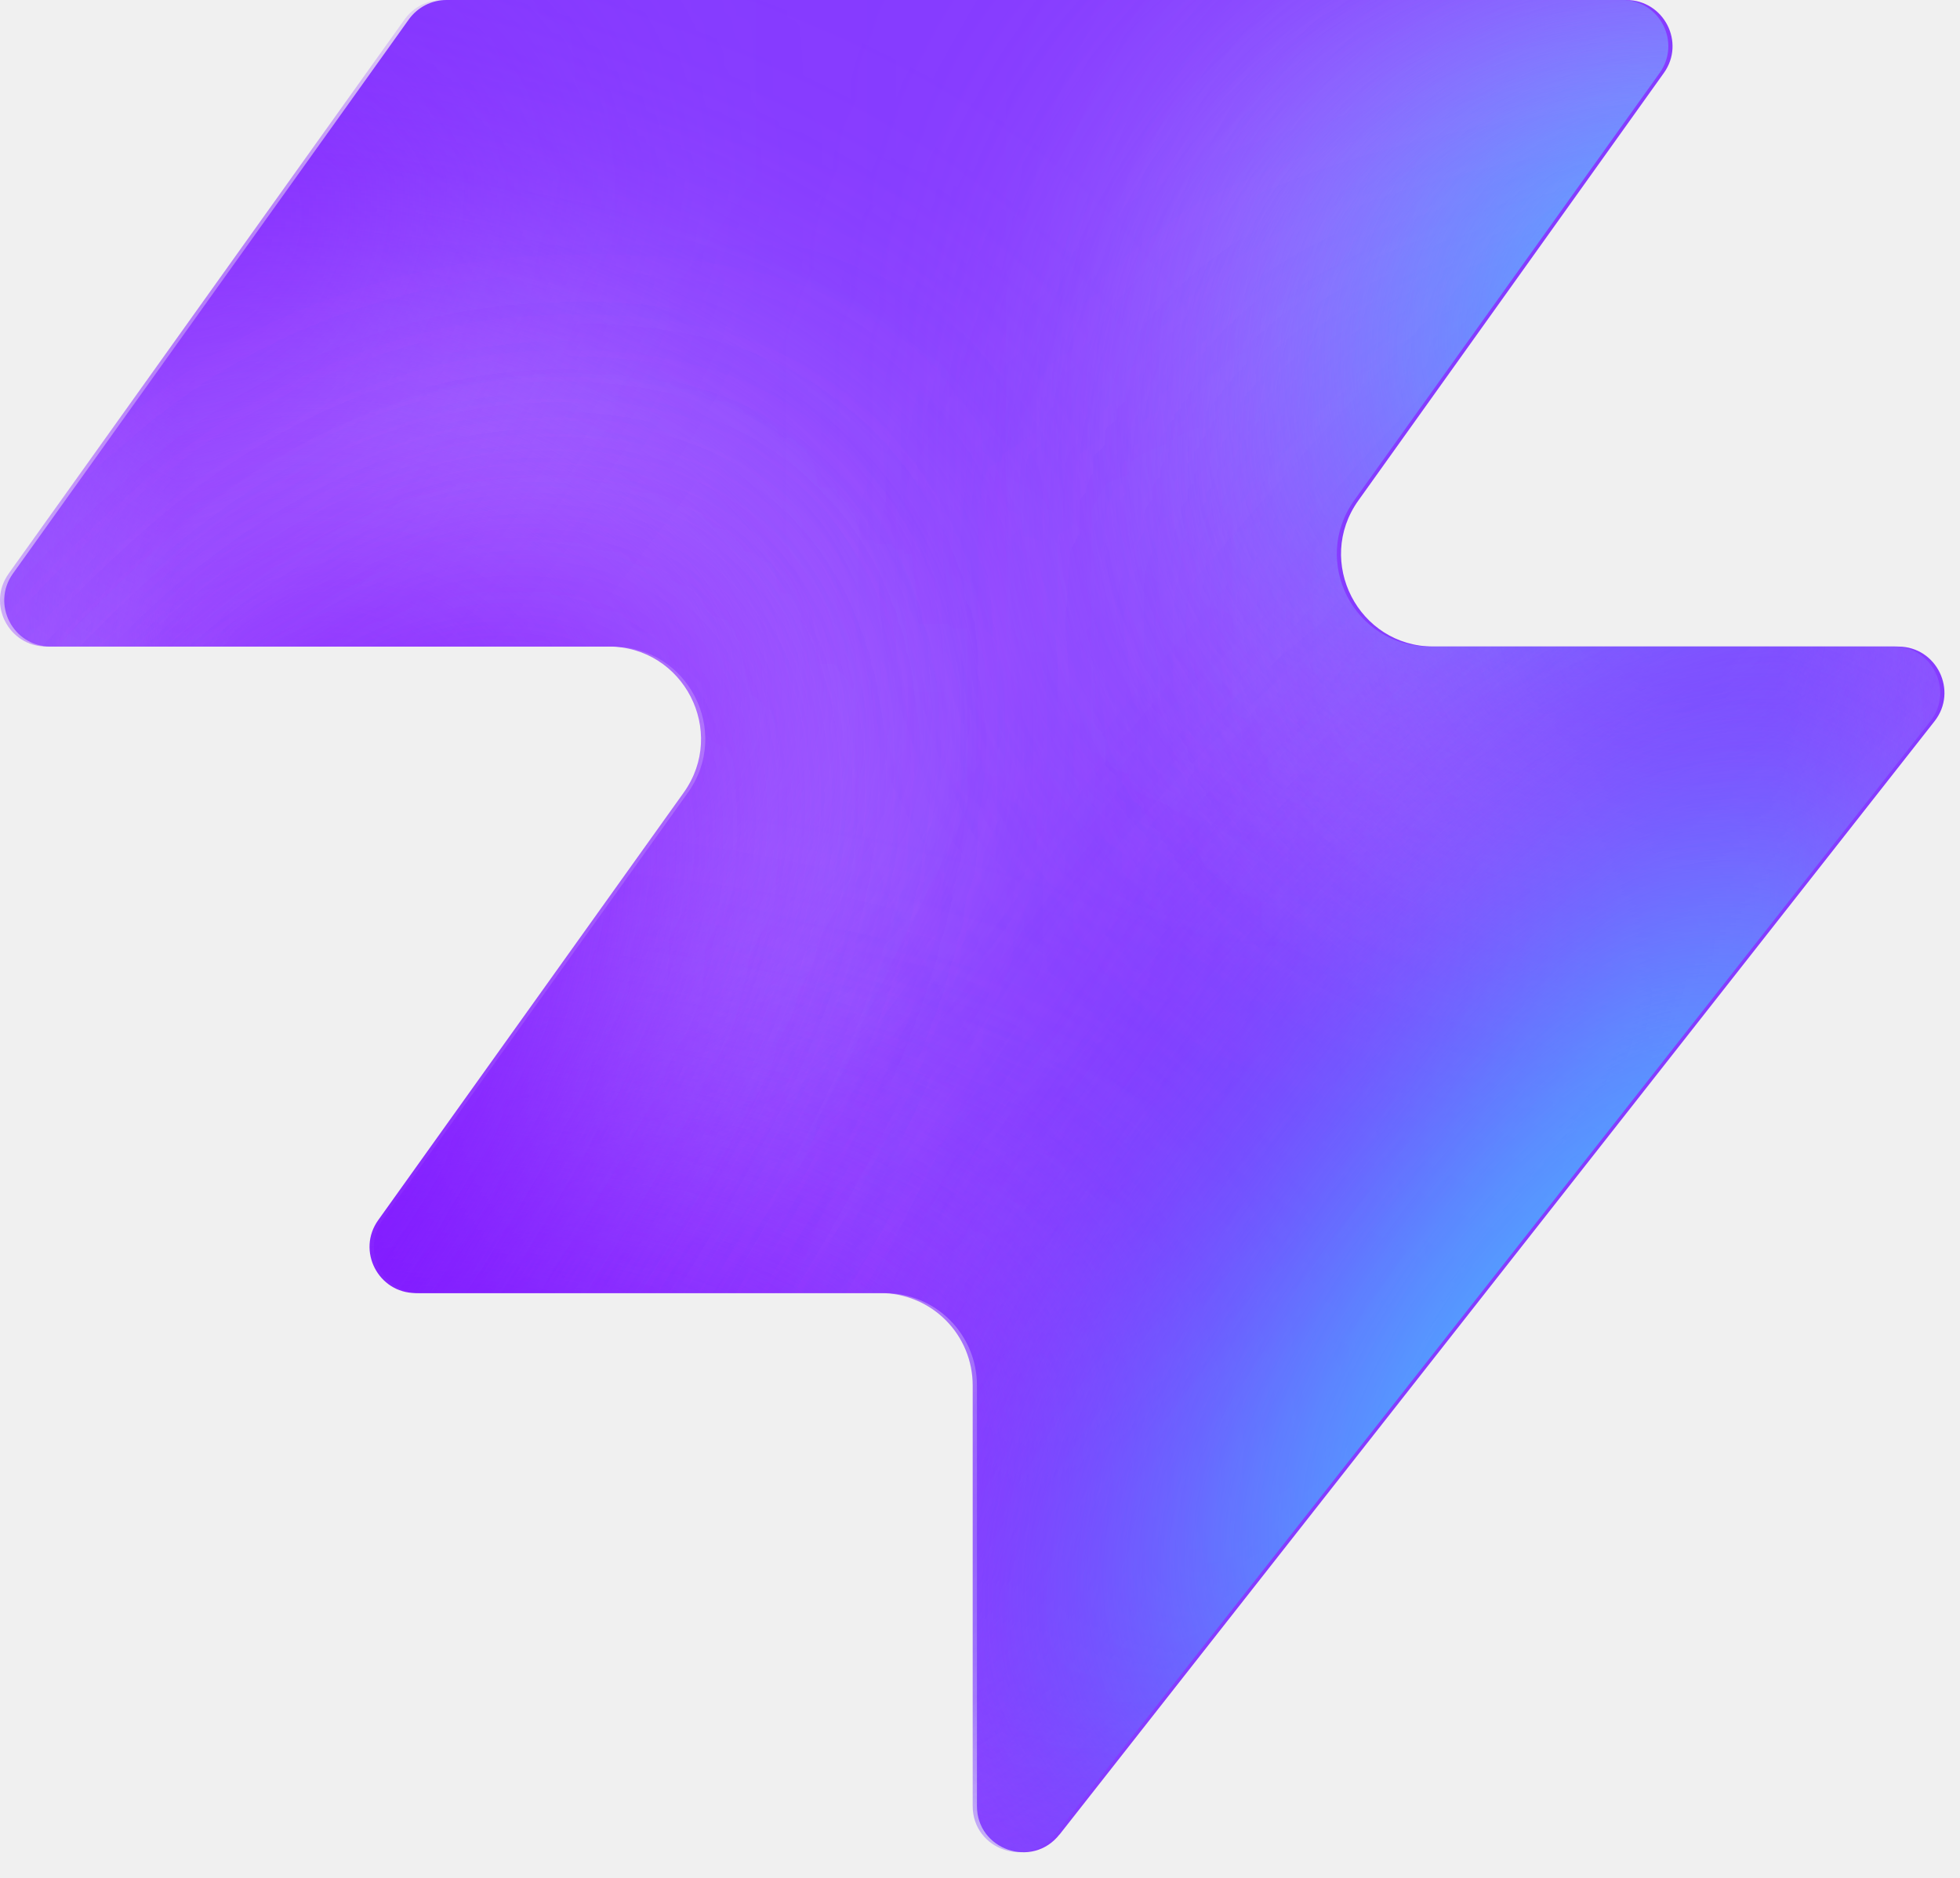
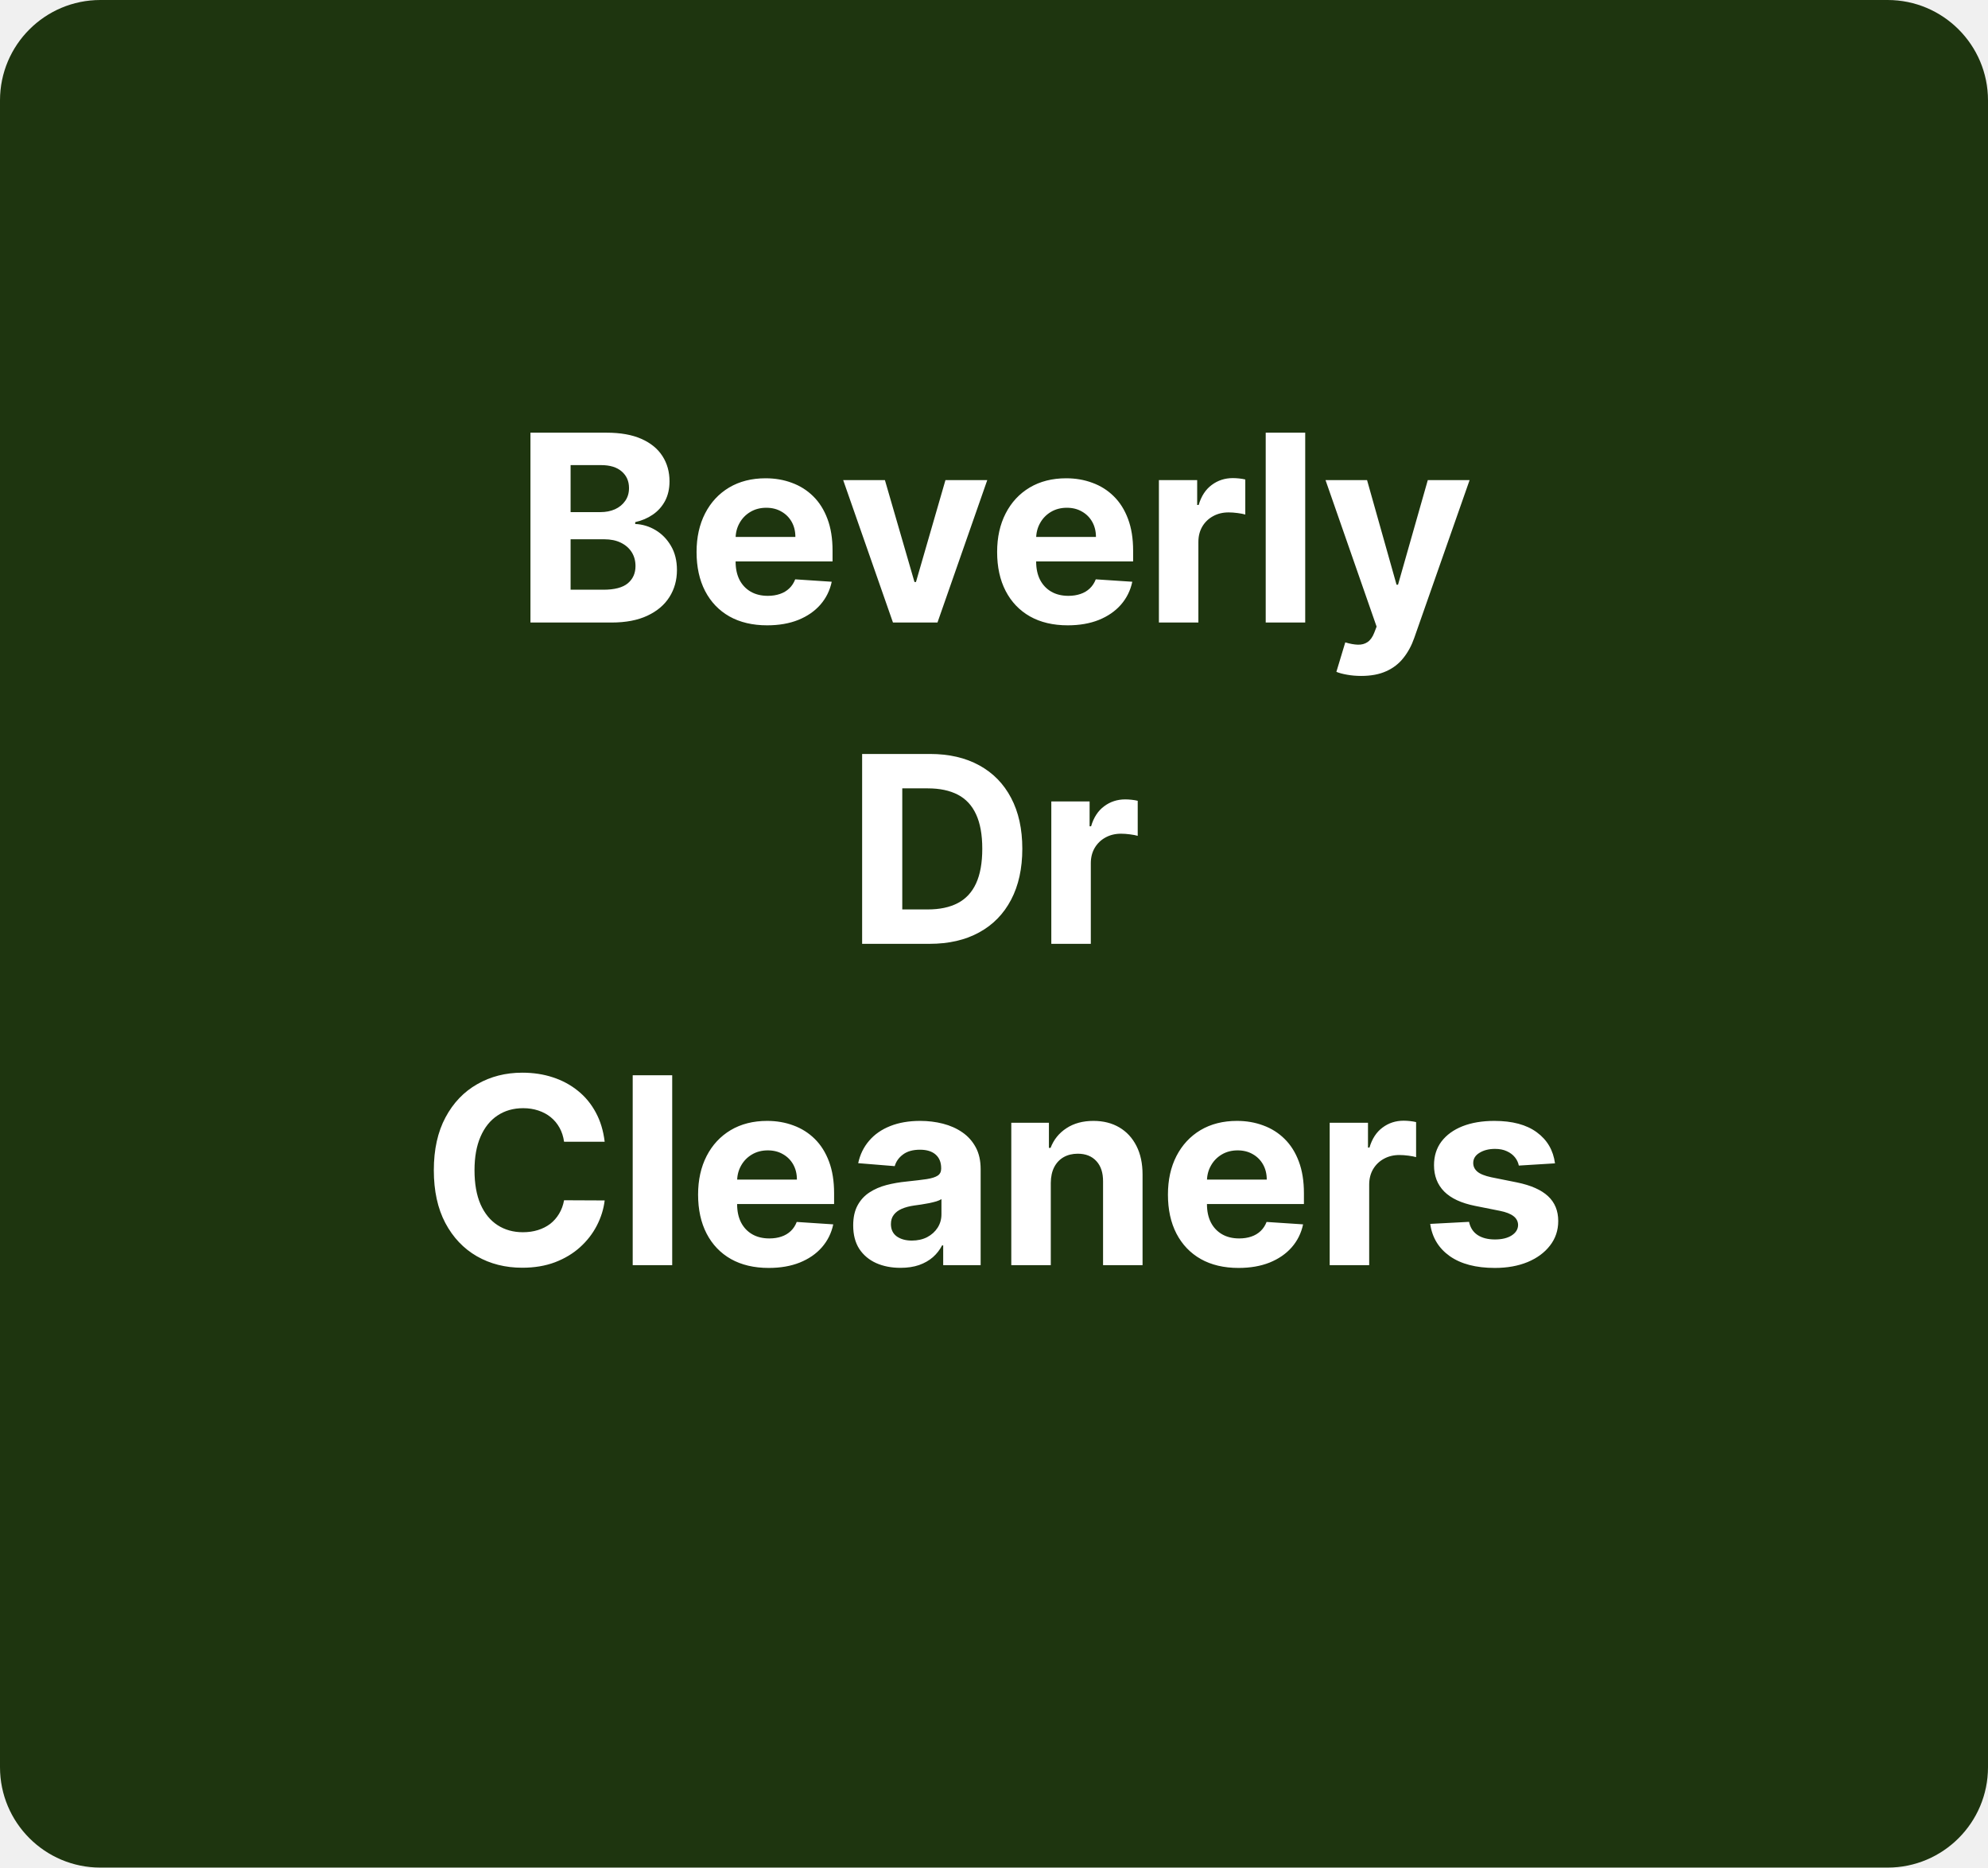
- <svg xmlns="http://www.w3.org/2000/svg" width="48" height="46" fill="none" viewBox="0 0 48 46">
-   <path fill="#863bff" d="M25.946 44.938c-.664.845-2.021.375-2.021-.698V33.937a2.26 2.26 0 0 0-2.262-2.262H10.287c-.92 0-1.456-1.04-.92-1.788l7.48-10.471c1.07-1.497 0-3.578-1.842-3.578H1.237c-.92 0-1.456-1.04-.92-1.788L10.013.474c.214-.297.556-.474.92-.474h28.894c.92 0 1.456 1.04.92 1.788l-7.48 10.471c-1.07 1.498 0 3.579 1.842 3.579h11.377c.943 0 1.473 1.088.89 1.83L25.947 44.94z" style="fill:#863bff;fill:color(display-p3 .525 .23 1);fill-opacity:1" />
-   <mask id="a" width="48" height="46" x="0" y="0" maskUnits="userSpaceOnUse" style="mask-type:alpha">
-     <path fill="#000" d="M25.842 44.938c-.664.844-2.021.375-2.021-.698V33.937a2.26 2.26 0 0 0-2.262-2.262H10.183c-.92 0-1.456-1.04-.92-1.788l7.48-10.471c1.07-1.498 0-3.579-1.842-3.579H1.133c-.92 0-1.456-1.04-.92-1.787L9.91.473c.214-.297.556-.474.92-.474h28.894c.92 0 1.456 1.04.92 1.788l-7.48 10.471c-1.07 1.498 0 3.578 1.842 3.578h11.377c.943 0 1.473 1.088.89 1.832L25.843 44.94z" style="fill:#000;fill-opacity:1" />
-   </mask>
-   <g mask="url(#a)">
-     <g filter="url(#b)">
-       <ellipse cx="5.508" cy="14.704" fill="#ede6ff" rx="5.508" ry="14.704" style="fill:#ede6ff;fill:color(display-p3 .927 .903 1);fill-opacity:1" transform="matrix(.00324 1 1 -.00324 -4.47 31.516)" />
-     </g>
-     <g filter="url(#c)">
-       <ellipse cx="10.399" cy="29.851" fill="#ede6ff" rx="10.399" ry="29.851" style="fill:#ede6ff;fill:color(display-p3 .927 .903 1);fill-opacity:1" transform="matrix(.00324 1 1 -.00324 -39.328 7.883)" />
-     </g>
-     <g filter="url(#d)">
-       <ellipse cx="5.508" cy="30.487" fill="#7e14ff" rx="5.508" ry="30.487" style="fill:#7e14ff;fill:color(display-p3 .492 .077 1);fill-opacity:1" transform="rotate(89.814 -25.913 -14.639)scale(1 -1)" />
-     </g>
-     <g filter="url(#e)">
-       <ellipse cx="5.508" cy="30.599" fill="#7e14ff" rx="5.508" ry="30.599" style="fill:#7e14ff;fill:color(display-p3 .492 .077 1);fill-opacity:1" transform="rotate(89.814 -32.644 -3.334)scale(1 -1)" />
-     </g>
-     <g filter="url(#f)">
-       <ellipse cx="5.508" cy="30.599" fill="#7e14ff" rx="5.508" ry="30.599" style="fill:#7e14ff;fill:color(display-p3 .492 .077 1);fill-opacity:1" transform="matrix(.00324 1 1 -.00324 -34.34 30.47)" />
-     </g>
-     <g filter="url(#g)">
-       <ellipse cx="14.072" cy="22.078" fill="#ede6ff" rx="14.072" ry="22.078" style="fill:#ede6ff;fill:color(display-p3 .927 .903 1);fill-opacity:1" transform="rotate(93.35 24.506 48.493)scale(-1 1)" />
-     </g>
-     <g filter="url(#h)">
-       <ellipse cx="3.47" cy="21.501" fill="#7e14ff" rx="3.47" ry="21.501" style="fill:#7e14ff;fill:color(display-p3 .492 .077 1);fill-opacity:1" transform="rotate(89.009 28.708 47.59)scale(-1 1)" />
-     </g>
-     <g filter="url(#i)">
-       <ellipse cx="3.47" cy="21.501" fill="#7e14ff" rx="3.47" ry="21.501" style="fill:#7e14ff;fill:color(display-p3 .492 .077 1);fill-opacity:1" transform="rotate(89.009 28.708 47.59)scale(-1 1)" />
-     </g>
-     <g filter="url(#j)">
-       <ellipse cx=".387" cy="8.972" fill="#7e14ff" rx="4.407" ry="29.108" style="fill:#7e14ff;fill:color(display-p3 .492 .077 1);fill-opacity:1" transform="rotate(39.51 .387 8.972)" />
-     </g>
-     <g filter="url(#k)">
-       <ellipse cx="47.523" cy="-6.092" fill="#7e14ff" rx="4.407" ry="29.108" style="fill:#7e14ff;fill:color(display-p3 .492 .077 1);fill-opacity:1" transform="rotate(37.892 47.523 -6.092)" />
-     </g>
-     <g filter="url(#l)">
-       <ellipse cx="41.412" cy="6.333" fill="#47bfff" rx="5.971" ry="9.665" style="fill:#47bfff;fill:color(display-p3 .28 .748 1);fill-opacity:1" transform="rotate(37.892 41.412 6.333)" />
-     </g>
-     <g filter="url(#m)">
-       <ellipse cx="-1.879" cy="38.332" fill="#7e14ff" rx="4.407" ry="29.108" style="fill:#7e14ff;fill:color(display-p3 .492 .077 1);fill-opacity:1" transform="rotate(37.892 -1.88 38.332)" />
-     </g>
-     <g filter="url(#n)">
-       <ellipse cx="-1.879" cy="38.332" fill="#7e14ff" rx="4.407" ry="29.108" style="fill:#7e14ff;fill:color(display-p3 .492 .077 1);fill-opacity:1" transform="rotate(37.892 -1.88 38.332)" />
-     </g>
-     <g filter="url(#o)">
-       <ellipse cx="35.651" cy="29.907" fill="#7e14ff" rx="4.407" ry="29.108" style="fill:#7e14ff;fill:color(display-p3 .492 .077 1);fill-opacity:1" transform="rotate(37.892 35.651 29.907)" />
-     </g>
-     <g filter="url(#p)">
-       <ellipse cx="38.418" cy="32.4" fill="#47bfff" rx="5.971" ry="15.297" style="fill:#47bfff;fill:color(display-p3 .28 .748 1);fill-opacity:1" transform="rotate(37.892 38.418 32.4)" />
-     </g>
-   </g>
-   <defs>
-     <filter id="b" width="60.045" height="41.654" x="-19.77" y="16.149" color-interpolation-filters="sRGB" filterUnits="userSpaceOnUse">
-       <feFlood flood-opacity="0" result="BackgroundImageFix" />
-       <feBlend in="SourceGraphic" in2="BackgroundImageFix" result="shape" />
-       <feGaussianBlur result="effect1_foregroundBlur_2002_17158" stdDeviation="7.659" />
-     </filter>
-     <filter id="c" width="90.34" height="51.437" x="-54.613" y="-7.533" color-interpolation-filters="sRGB" filterUnits="userSpaceOnUse">
-       <feFlood flood-opacity="0" result="BackgroundImageFix" />
-       <feBlend in="SourceGraphic" in2="BackgroundImageFix" result="shape" />
-       <feGaussianBlur result="effect1_foregroundBlur_2002_17158" stdDeviation="7.659" />
-     </filter>
-     <filter id="d" width="79.355" height="29.4" x="-49.64" y="2.03" color-interpolation-filters="sRGB" filterUnits="userSpaceOnUse">
-       <feFlood flood-opacity="0" result="BackgroundImageFix" />
-       <feBlend in="SourceGraphic" in2="BackgroundImageFix" result="shape" />
-       <feGaussianBlur result="effect1_foregroundBlur_2002_17158" stdDeviation="4.596" />
-     </filter>
-     <filter id="e" width="79.579" height="29.4" x="-45.045" y="20.029" color-interpolation-filters="sRGB" filterUnits="userSpaceOnUse">
-       <feFlood flood-opacity="0" result="BackgroundImageFix" />
-       <feBlend in="SourceGraphic" in2="BackgroundImageFix" result="shape" />
-       <feGaussianBlur result="effect1_foregroundBlur_2002_17158" stdDeviation="4.596" />
-     </filter>
-     <filter id="f" width="79.579" height="29.4" x="-43.513" y="21.178" color-interpolation-filters="sRGB" filterUnits="userSpaceOnUse">
-       <feFlood flood-opacity="0" result="BackgroundImageFix" />
-       <feBlend in="SourceGraphic" in2="BackgroundImageFix" result="shape" />
-       <feGaussianBlur result="effect1_foregroundBlur_2002_17158" stdDeviation="4.596" />
-     </filter>
-     <filter id="g" width="74.749" height="58.852" x="15.756" y="-17.901" color-interpolation-filters="sRGB" filterUnits="userSpaceOnUse">
-       <feFlood flood-opacity="0" result="BackgroundImageFix" />
-       <feBlend in="SourceGraphic" in2="BackgroundImageFix" result="shape" />
-       <feGaussianBlur result="effect1_foregroundBlur_2002_17158" stdDeviation="7.659" />
-     </filter>
-     <filter id="h" width="61.377" height="25.362" x="23.548" y="2.284" color-interpolation-filters="sRGB" filterUnits="userSpaceOnUse">
-       <feFlood flood-opacity="0" result="BackgroundImageFix" />
-       <feBlend in="SourceGraphic" in2="BackgroundImageFix" result="shape" />
-       <feGaussianBlur result="effect1_foregroundBlur_2002_17158" stdDeviation="4.596" />
-     </filter>
-     <filter id="i" width="61.377" height="25.362" x="23.548" y="2.284" color-interpolation-filters="sRGB" filterUnits="userSpaceOnUse">
-       <feFlood flood-opacity="0" result="BackgroundImageFix" />
-       <feBlend in="SourceGraphic" in2="BackgroundImageFix" result="shape" />
-       <feGaussianBlur result="effect1_foregroundBlur_2002_17158" stdDeviation="4.596" />
-     </filter>
-     <filter id="j" width="56.045" height="63.649" x="-27.636" y="-22.853" color-interpolation-filters="sRGB" filterUnits="userSpaceOnUse">
-       <feFlood flood-opacity="0" result="BackgroundImageFix" />
-       <feBlend in="SourceGraphic" in2="BackgroundImageFix" result="shape" />
-       <feGaussianBlur result="effect1_foregroundBlur_2002_17158" stdDeviation="4.596" />
-     </filter>
-     <filter id="k" width="54.814" height="64.646" x="20.116" y="-38.415" color-interpolation-filters="sRGB" filterUnits="userSpaceOnUse">
-       <feFlood flood-opacity="0" result="BackgroundImageFix" />
-       <feBlend in="SourceGraphic" in2="BackgroundImageFix" result="shape" />
-       <feGaussianBlur result="effect1_foregroundBlur_2002_17158" stdDeviation="4.596" />
-     </filter>
-     <filter id="l" width="33.541" height="35.313" x="24.641" y="-11.323" color-interpolation-filters="sRGB" filterUnits="userSpaceOnUse">
-       <feFlood flood-opacity="0" result="BackgroundImageFix" />
-       <feBlend in="SourceGraphic" in2="BackgroundImageFix" result="shape" />
-       <feGaussianBlur result="effect1_foregroundBlur_2002_17158" stdDeviation="4.596" />
-     </filter>
-     <filter id="m" width="54.814" height="64.646" x="-29.286" y="6.009" color-interpolation-filters="sRGB" filterUnits="userSpaceOnUse">
-       <feFlood flood-opacity="0" result="BackgroundImageFix" />
-       <feBlend in="SourceGraphic" in2="BackgroundImageFix" result="shape" />
-       <feGaussianBlur result="effect1_foregroundBlur_2002_17158" stdDeviation="4.596" />
-     </filter>
-     <filter id="n" width="54.814" height="64.646" x="-29.286" y="6.009" color-interpolation-filters="sRGB" filterUnits="userSpaceOnUse">
-       <feFlood flood-opacity="0" result="BackgroundImageFix" />
-       <feBlend in="SourceGraphic" in2="BackgroundImageFix" result="shape" />
-       <feGaussianBlur result="effect1_foregroundBlur_2002_17158" stdDeviation="4.596" />
-     </filter>
-     <filter id="o" width="54.814" height="64.646" x="8.244" y="-2.416" color-interpolation-filters="sRGB" filterUnits="userSpaceOnUse">
-       <feFlood flood-opacity="0" result="BackgroundImageFix" />
-       <feBlend in="SourceGraphic" in2="BackgroundImageFix" result="shape" />
-       <feGaussianBlur result="effect1_foregroundBlur_2002_17158" stdDeviation="4.596" />
-     </filter>
-     <filter id="p" width="39.409" height="43.623" x="18.713" y="10.588" color-interpolation-filters="sRGB" filterUnits="userSpaceOnUse">
-       <feFlood flood-opacity="0" result="BackgroundImageFix" />
-       <feBlend in="SourceGraphic" in2="BackgroundImageFix" result="shape" />
-       <feGaussianBlur result="effect1_foregroundBlur_2002_17158" stdDeviation="4.596" />
-     </filter>
-   </defs>
+ <svg xmlns="http://www.w3.org/2000/svg" width="99" height="93" viewBox="0 0 99 93" fill="none">
+   <rect width="99" height="93" rx="5" fill="#1E350F" />
+   <path d="M26.416 31V21.546H30.202C30.898 21.546 31.478 21.649 31.942 21.855C32.407 22.061 32.756 22.347 32.99 22.713C33.224 23.077 33.341 23.495 33.341 23.969C33.341 24.338 33.267 24.663 33.12 24.943C32.972 25.22 32.769 25.448 32.51 25.626C32.255 25.802 31.962 25.927 31.633 26V26.093C31.993 26.108 32.33 26.21 32.644 26.397C32.961 26.585 33.218 26.848 33.415 27.187C33.612 27.522 33.711 27.922 33.711 28.387C33.711 28.889 33.586 29.337 33.337 29.73C33.09 30.121 32.726 30.431 32.242 30.658C31.759 30.886 31.164 31 30.456 31H26.416ZM28.415 29.366H30.045C30.602 29.366 31.008 29.26 31.264 29.047C31.519 28.832 31.647 28.546 31.647 28.189C31.647 27.927 31.584 27.696 31.458 27.496C31.331 27.296 31.151 27.139 30.918 27.025C30.687 26.911 30.411 26.854 30.091 26.854H28.415V29.366ZM28.415 25.502H29.897C30.171 25.502 30.414 25.454 30.627 25.359C30.842 25.26 31.011 25.122 31.134 24.943C31.261 24.765 31.324 24.551 31.324 24.302C31.324 23.96 31.202 23.684 30.959 23.475C30.719 23.266 30.377 23.161 29.934 23.161H28.415V25.502ZM38.206 31.139C37.476 31.139 36.849 30.991 36.322 30.695C35.799 30.397 35.396 29.975 35.113 29.43C34.83 28.883 34.688 28.235 34.688 27.487C34.688 26.758 34.83 26.117 35.113 25.566C35.396 25.015 35.794 24.586 36.308 24.278C36.825 23.971 37.432 23.817 38.127 23.817C38.595 23.817 39.031 23.892 39.434 24.043C39.84 24.191 40.194 24.414 40.496 24.712C40.8 25.011 41.037 25.386 41.206 25.839C41.376 26.288 41.46 26.814 41.46 27.418V27.958H35.473V26.739H39.609C39.609 26.456 39.548 26.205 39.425 25.986C39.301 25.768 39.131 25.597 38.912 25.474C38.697 25.348 38.446 25.285 38.16 25.285C37.861 25.285 37.596 25.354 37.366 25.492C37.138 25.628 36.959 25.811 36.83 26.042C36.701 26.27 36.635 26.524 36.632 26.804V27.962C36.632 28.313 36.696 28.616 36.825 28.872C36.958 29.127 37.144 29.324 37.384 29.463C37.624 29.601 37.909 29.671 38.238 29.671C38.457 29.671 38.657 29.64 38.838 29.578C39.02 29.517 39.175 29.424 39.304 29.301C39.434 29.178 39.532 29.027 39.6 28.849L41.419 28.969C41.327 29.406 41.137 29.787 40.851 30.114C40.568 30.437 40.202 30.689 39.752 30.871C39.306 31.049 38.791 31.139 38.206 31.139ZM49.164 23.909L46.685 31H44.469L41.99 23.909H44.068L45.54 28.983H45.614L47.082 23.909H49.164ZM53.174 31.139C52.444 31.139 51.816 30.991 51.29 30.695C50.767 30.397 50.364 29.975 50.081 29.43C49.797 28.883 49.656 28.235 49.656 27.487C49.656 26.758 49.797 26.117 50.081 25.566C50.364 25.015 50.762 24.586 51.276 24.278C51.793 23.971 52.4 23.817 53.095 23.817C53.563 23.817 53.998 23.892 54.401 24.043C54.808 24.191 55.162 24.414 55.463 24.712C55.768 25.011 56.005 25.386 56.174 25.839C56.343 26.288 56.428 26.814 56.428 27.418V27.958H50.441V26.739H54.577C54.577 26.456 54.515 26.205 54.392 25.986C54.269 25.768 54.098 25.597 53.88 25.474C53.664 25.348 53.414 25.285 53.127 25.285C52.829 25.285 52.564 25.354 52.333 25.492C52.106 25.628 51.927 25.811 51.798 26.042C51.669 26.27 51.602 26.524 51.599 26.804V27.962C51.599 28.313 51.664 28.616 51.793 28.872C51.926 29.127 52.112 29.324 52.352 29.463C52.592 29.601 52.877 29.671 53.206 29.671C53.424 29.671 53.624 29.64 53.806 29.578C53.988 29.517 54.143 29.424 54.272 29.301C54.401 29.178 54.5 29.027 54.568 28.849L56.387 28.969C56.294 29.406 56.105 29.787 55.819 30.114C55.536 30.437 55.169 30.689 54.72 30.871C54.274 31.049 53.758 31.139 53.174 31.139ZM57.712 31V23.909H59.618V25.146H59.692C59.821 24.706 60.038 24.374 60.343 24.149C60.648 23.921 60.998 23.808 61.395 23.808C61.494 23.808 61.6 23.814 61.714 23.826C61.828 23.838 61.928 23.855 62.014 23.877V25.622C61.922 25.594 61.794 25.57 61.631 25.548C61.468 25.526 61.319 25.516 61.183 25.516C60.894 25.516 60.635 25.579 60.408 25.705C60.183 25.828 60.004 26 59.872 26.222C59.743 26.444 59.678 26.699 59.678 26.988V31H57.712ZM64.998 21.546V31H63.031V21.546H64.998ZM67.787 33.659C67.538 33.659 67.304 33.639 67.085 33.599C66.87 33.562 66.691 33.514 66.55 33.456L66.993 31.988C67.224 32.059 67.432 32.097 67.616 32.103C67.804 32.109 67.966 32.066 68.101 31.974C68.239 31.882 68.352 31.725 68.438 31.503L68.553 31.203L66.01 23.909H68.078L69.546 29.116H69.62L71.102 23.909H73.184L70.428 31.766C70.295 32.148 70.115 32.48 69.888 32.764C69.663 33.05 69.378 33.27 69.034 33.424C68.689 33.581 68.273 33.659 67.787 33.659ZM46.285 47H42.933V37.545H46.312C47.263 37.545 48.082 37.735 48.768 38.113C49.455 38.489 49.982 39.029 50.352 39.734C50.724 40.438 50.91 41.282 50.91 42.264C50.91 43.248 50.724 44.095 50.352 44.803C49.982 45.51 49.452 46.054 48.759 46.432C48.07 46.811 47.245 47 46.285 47ZM44.932 45.287H46.202C46.792 45.287 47.289 45.183 47.693 44.973C48.099 44.761 48.404 44.433 48.607 43.99C48.813 43.544 48.916 42.968 48.916 42.264C48.916 41.565 48.813 40.994 48.607 40.551C48.404 40.108 48.1 39.781 47.697 39.572C47.294 39.363 46.797 39.258 46.206 39.258H44.932V45.287ZM52.354 47V39.909H54.261V41.146H54.335C54.464 40.706 54.681 40.374 54.986 40.149C55.29 39.921 55.641 39.807 56.038 39.807C56.137 39.807 56.243 39.814 56.357 39.826C56.471 39.838 56.571 39.855 56.657 39.877V41.622C56.564 41.594 56.437 41.569 56.273 41.548C56.11 41.526 55.961 41.516 55.826 41.516C55.536 41.516 55.278 41.579 55.05 41.705C54.825 41.828 54.647 42 54.515 42.222C54.385 42.444 54.321 42.699 54.321 42.988V47H52.354ZM30.112 56.855H28.09C28.053 56.594 27.978 56.361 27.864 56.158C27.75 55.952 27.604 55.777 27.425 55.632C27.247 55.487 27.041 55.377 26.807 55.3C26.576 55.223 26.325 55.184 26.054 55.184C25.565 55.184 25.139 55.306 24.775 55.549C24.412 55.789 24.131 56.14 23.93 56.602C23.73 57.06 23.63 57.617 23.63 58.273C23.63 58.947 23.73 59.513 23.93 59.972C24.134 60.43 24.417 60.776 24.78 61.01C25.143 61.244 25.563 61.361 26.04 61.361C26.308 61.361 26.556 61.326 26.784 61.255C27.014 61.184 27.219 61.081 27.398 60.946C27.576 60.807 27.724 60.639 27.841 60.443C27.961 60.245 28.044 60.021 28.09 59.769L30.112 59.778C30.06 60.212 29.929 60.63 29.72 61.033C29.513 61.434 29.235 61.792 28.884 62.109C28.536 62.423 28.121 62.672 27.637 62.857C27.157 63.038 26.614 63.129 26.008 63.129C25.165 63.129 24.411 62.938 23.746 62.557C23.084 62.175 22.561 61.623 22.176 60.9C21.795 60.176 21.604 59.301 21.604 58.273C21.604 57.242 21.798 56.365 22.186 55.641C22.573 54.918 23.099 54.367 23.764 53.989C24.429 53.607 25.177 53.416 26.008 53.416C26.556 53.416 27.064 53.493 27.531 53.647C28.002 53.801 28.419 54.026 28.782 54.321C29.146 54.613 29.441 54.972 29.669 55.397C29.9 55.821 30.047 56.308 30.112 56.855ZM33.475 53.545V63H31.508V53.545H33.475ZM38.282 63.139C37.553 63.139 36.925 62.991 36.398 62.695C35.875 62.397 35.472 61.975 35.189 61.43C34.906 60.883 34.764 60.235 34.764 59.487C34.764 58.758 34.906 58.117 35.189 57.566C35.472 57.016 35.871 56.586 36.385 56.278C36.902 55.971 37.508 55.817 38.203 55.817C38.671 55.817 39.107 55.892 39.51 56.043C39.916 56.191 40.27 56.414 40.572 56.712C40.876 57.011 41.113 57.386 41.283 57.839C41.452 58.288 41.537 58.814 41.537 59.418V59.958H35.549V58.739H39.685C39.685 58.456 39.624 58.205 39.501 57.986C39.378 57.768 39.207 57.597 38.988 57.474C38.773 57.348 38.522 57.285 38.236 57.285C37.937 57.285 37.673 57.354 37.442 57.492C37.214 57.628 37.035 57.811 36.906 58.042C36.777 58.27 36.711 58.524 36.708 58.804V59.962C36.708 60.313 36.772 60.616 36.902 60.872C37.034 61.127 37.22 61.324 37.46 61.463C37.7 61.601 37.985 61.67 38.314 61.67C38.533 61.67 38.733 61.64 38.914 61.578C39.096 61.517 39.251 61.424 39.381 61.301C39.51 61.178 39.608 61.027 39.676 60.849L41.495 60.969C41.403 61.406 41.213 61.787 40.927 62.114C40.644 62.437 40.278 62.689 39.828 62.871C39.382 63.049 38.867 63.139 38.282 63.139ZM44.842 63.134C44.39 63.134 43.986 63.055 43.633 62.898C43.279 62.738 42.998 62.503 42.792 62.192C42.589 61.878 42.488 61.487 42.488 61.02C42.488 60.626 42.56 60.295 42.705 60.027C42.849 59.759 43.046 59.544 43.295 59.381C43.545 59.218 43.828 59.094 44.145 59.011C44.465 58.928 44.8 58.87 45.151 58.836C45.564 58.793 45.896 58.753 46.148 58.716C46.401 58.676 46.584 58.617 46.698 58.541C46.812 58.464 46.869 58.35 46.869 58.199V58.171C46.869 57.879 46.776 57.653 46.592 57.492C46.41 57.333 46.151 57.252 45.816 57.252C45.462 57.252 45.181 57.331 44.971 57.488C44.762 57.642 44.623 57.836 44.556 58.07L42.737 57.922C42.829 57.491 43.011 57.119 43.282 56.805C43.552 56.488 43.902 56.245 44.33 56.075C44.76 55.903 45.259 55.817 45.825 55.817C46.219 55.817 46.596 55.863 46.956 55.955C47.319 56.048 47.641 56.191 47.921 56.385C48.204 56.578 48.427 56.828 48.591 57.133C48.754 57.434 48.835 57.796 48.835 58.217V63H46.97V62.017H46.915C46.801 62.238 46.649 62.434 46.458 62.603C46.267 62.769 46.038 62.9 45.77 62.995C45.502 63.088 45.193 63.134 44.842 63.134ZM45.405 61.777C45.694 61.777 45.95 61.72 46.172 61.606C46.393 61.489 46.567 61.332 46.693 61.135C46.819 60.938 46.883 60.715 46.883 60.466V59.713C46.821 59.753 46.736 59.79 46.629 59.824C46.524 59.855 46.405 59.884 46.273 59.912C46.141 59.936 46.008 59.959 45.876 59.981C45.744 59.999 45.624 60.016 45.516 60.032C45.285 60.066 45.084 60.119 44.911 60.193C44.739 60.267 44.605 60.367 44.51 60.493C44.414 60.616 44.367 60.77 44.367 60.955C44.367 61.223 44.463 61.427 44.657 61.569C44.854 61.707 45.104 61.777 45.405 61.777ZM52.328 58.901V63H50.361V55.909H52.235V57.16H52.318C52.475 56.748 52.739 56.422 53.108 56.181C53.477 55.938 53.925 55.817 54.451 55.817C54.944 55.817 55.373 55.925 55.739 56.14C56.105 56.355 56.39 56.663 56.593 57.063C56.796 57.46 56.898 57.934 56.898 58.485V63H54.931V58.836C54.934 58.402 54.824 58.063 54.599 57.82C54.374 57.574 54.065 57.451 53.671 57.451C53.406 57.451 53.172 57.508 52.969 57.622C52.769 57.736 52.612 57.902 52.498 58.12C52.388 58.336 52.331 58.596 52.328 58.901ZM61.679 63.139C60.95 63.139 60.322 62.991 59.796 62.695C59.273 62.397 58.87 61.975 58.586 61.43C58.303 60.883 58.162 60.235 58.162 59.487C58.162 58.758 58.303 58.117 58.586 57.566C58.87 57.016 59.268 56.586 59.782 56.278C60.299 55.971 60.905 55.817 61.601 55.817C62.069 55.817 62.504 55.892 62.907 56.043C63.314 56.191 63.668 56.414 63.969 56.712C64.274 57.011 64.511 57.386 64.68 57.839C64.849 58.288 64.934 58.814 64.934 59.418V59.958H58.947V58.739H63.083C63.083 58.456 63.021 58.205 62.898 57.986C62.775 57.768 62.604 57.597 62.386 57.474C62.17 57.348 61.919 57.285 61.633 57.285C61.335 57.285 61.07 57.354 60.839 57.492C60.611 57.628 60.433 57.811 60.304 58.042C60.174 58.27 60.108 58.524 60.105 58.804V59.962C60.105 60.313 60.17 60.616 60.299 60.872C60.431 61.127 60.618 61.324 60.858 61.463C61.098 61.601 61.382 61.67 61.712 61.67C61.93 61.67 62.13 61.64 62.312 61.578C62.493 61.517 62.649 61.424 62.778 61.301C62.907 61.178 63.006 61.027 63.074 60.849L64.892 60.969C64.8 61.406 64.611 61.787 64.325 62.114C64.041 62.437 63.675 62.689 63.226 62.871C62.78 63.049 62.264 63.139 61.679 63.139ZM66.217 63V55.909H68.124V57.146H68.198C68.327 56.706 68.544 56.374 68.849 56.149C69.153 55.921 69.504 55.807 69.901 55.807C70 55.807 70.106 55.814 70.22 55.826C70.334 55.838 70.434 55.855 70.52 55.877V57.622C70.428 57.594 70.3 57.569 70.137 57.548C69.974 57.526 69.824 57.516 69.689 57.516C69.4 57.516 69.141 57.579 68.913 57.705C68.689 57.828 68.51 58 68.378 58.222C68.249 58.444 68.184 58.699 68.184 58.988V63H66.217ZM77.437 57.931L75.636 58.042C75.605 57.888 75.539 57.749 75.438 57.626C75.336 57.5 75.202 57.4 75.036 57.326C74.873 57.249 74.677 57.211 74.45 57.211C74.145 57.211 73.888 57.276 73.679 57.405C73.469 57.531 73.365 57.7 73.365 57.913C73.365 58.082 73.433 58.225 73.568 58.342C73.703 58.459 73.936 58.553 74.265 58.624L75.549 58.882C76.238 59.024 76.752 59.251 77.09 59.565C77.429 59.879 77.598 60.292 77.598 60.803C77.598 61.267 77.461 61.675 77.187 62.026C76.916 62.377 76.544 62.651 76.07 62.848C75.599 63.041 75.056 63.139 74.441 63.139C73.502 63.139 72.754 62.943 72.197 62.552C71.643 62.158 71.318 61.623 71.223 60.946L73.157 60.844C73.216 61.13 73.357 61.349 73.582 61.5C73.806 61.647 74.094 61.721 74.445 61.721C74.79 61.721 75.067 61.655 75.276 61.523C75.489 61.387 75.596 61.213 75.599 61.001C75.596 60.823 75.521 60.676 75.373 60.562C75.225 60.446 74.998 60.356 74.69 60.295L73.462 60.05C72.769 59.912 72.254 59.672 71.915 59.33C71.58 58.988 71.412 58.553 71.412 58.023C71.412 57.568 71.535 57.175 71.781 56.846C72.031 56.517 72.38 56.263 72.829 56.084C73.282 55.906 73.811 55.817 74.417 55.817C75.313 55.817 76.018 56.006 76.532 56.385C77.049 56.763 77.35 57.279 77.437 57.931Z" fill="white" />
</svg>
